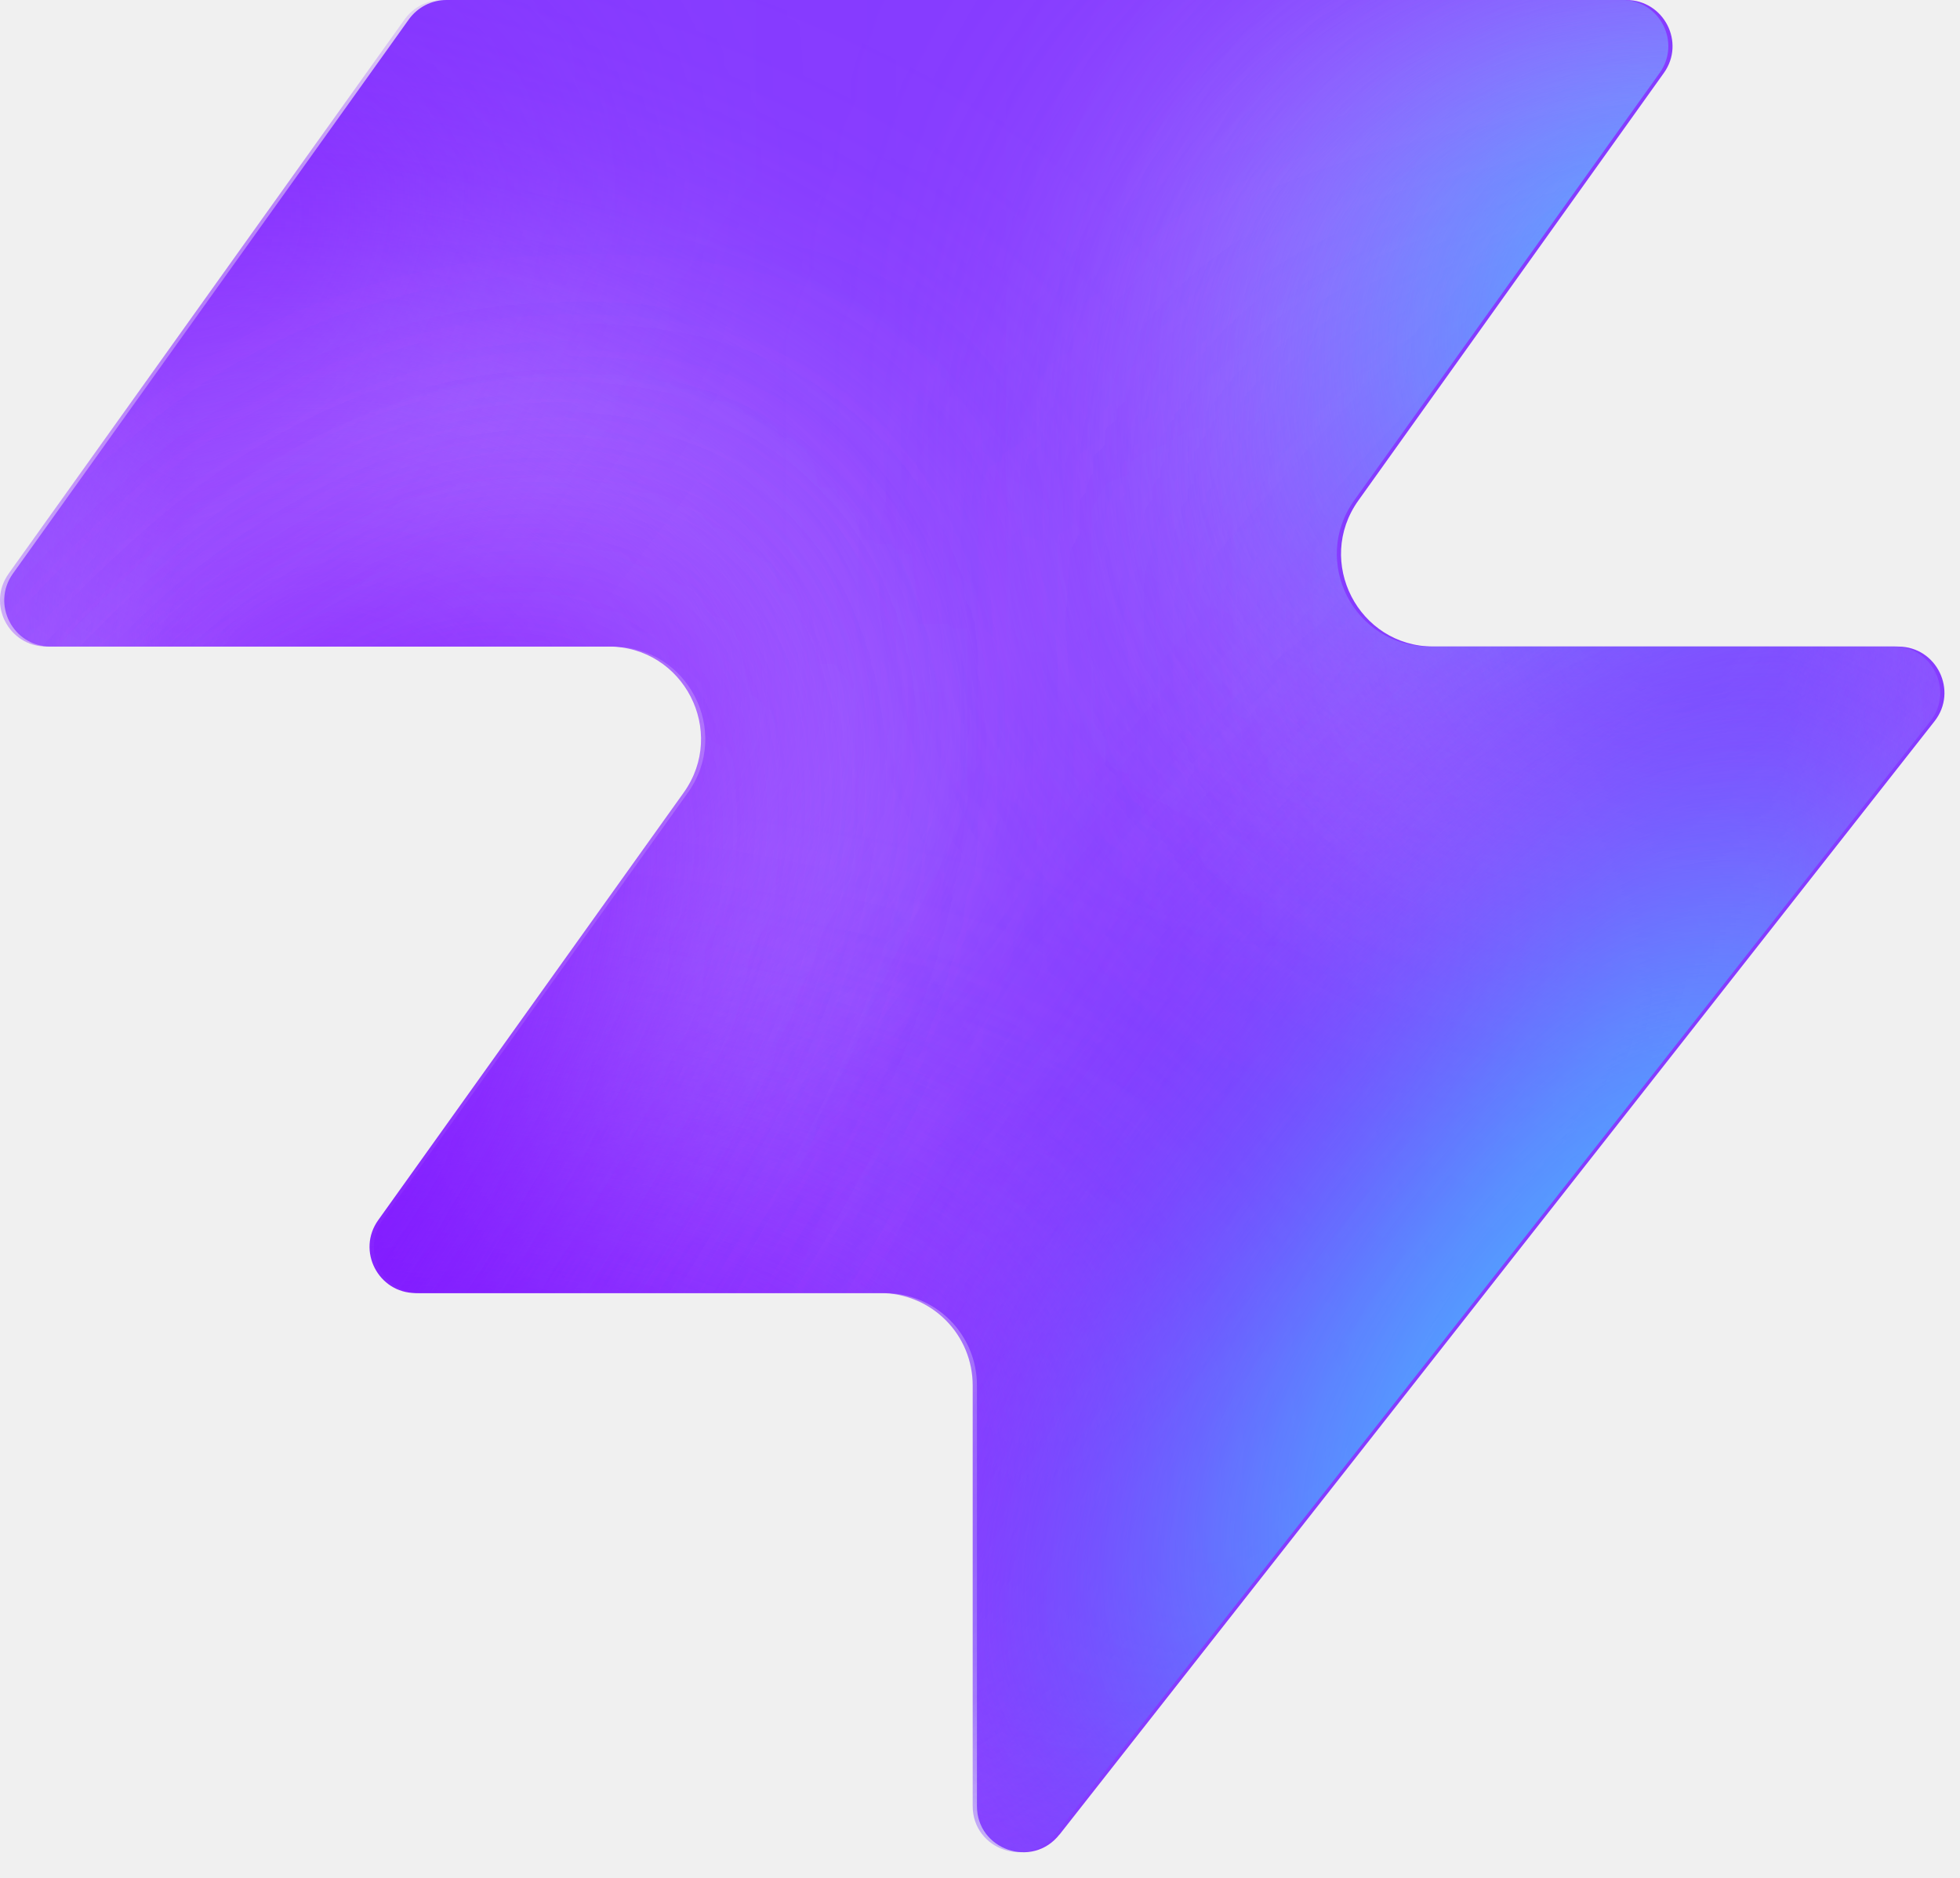
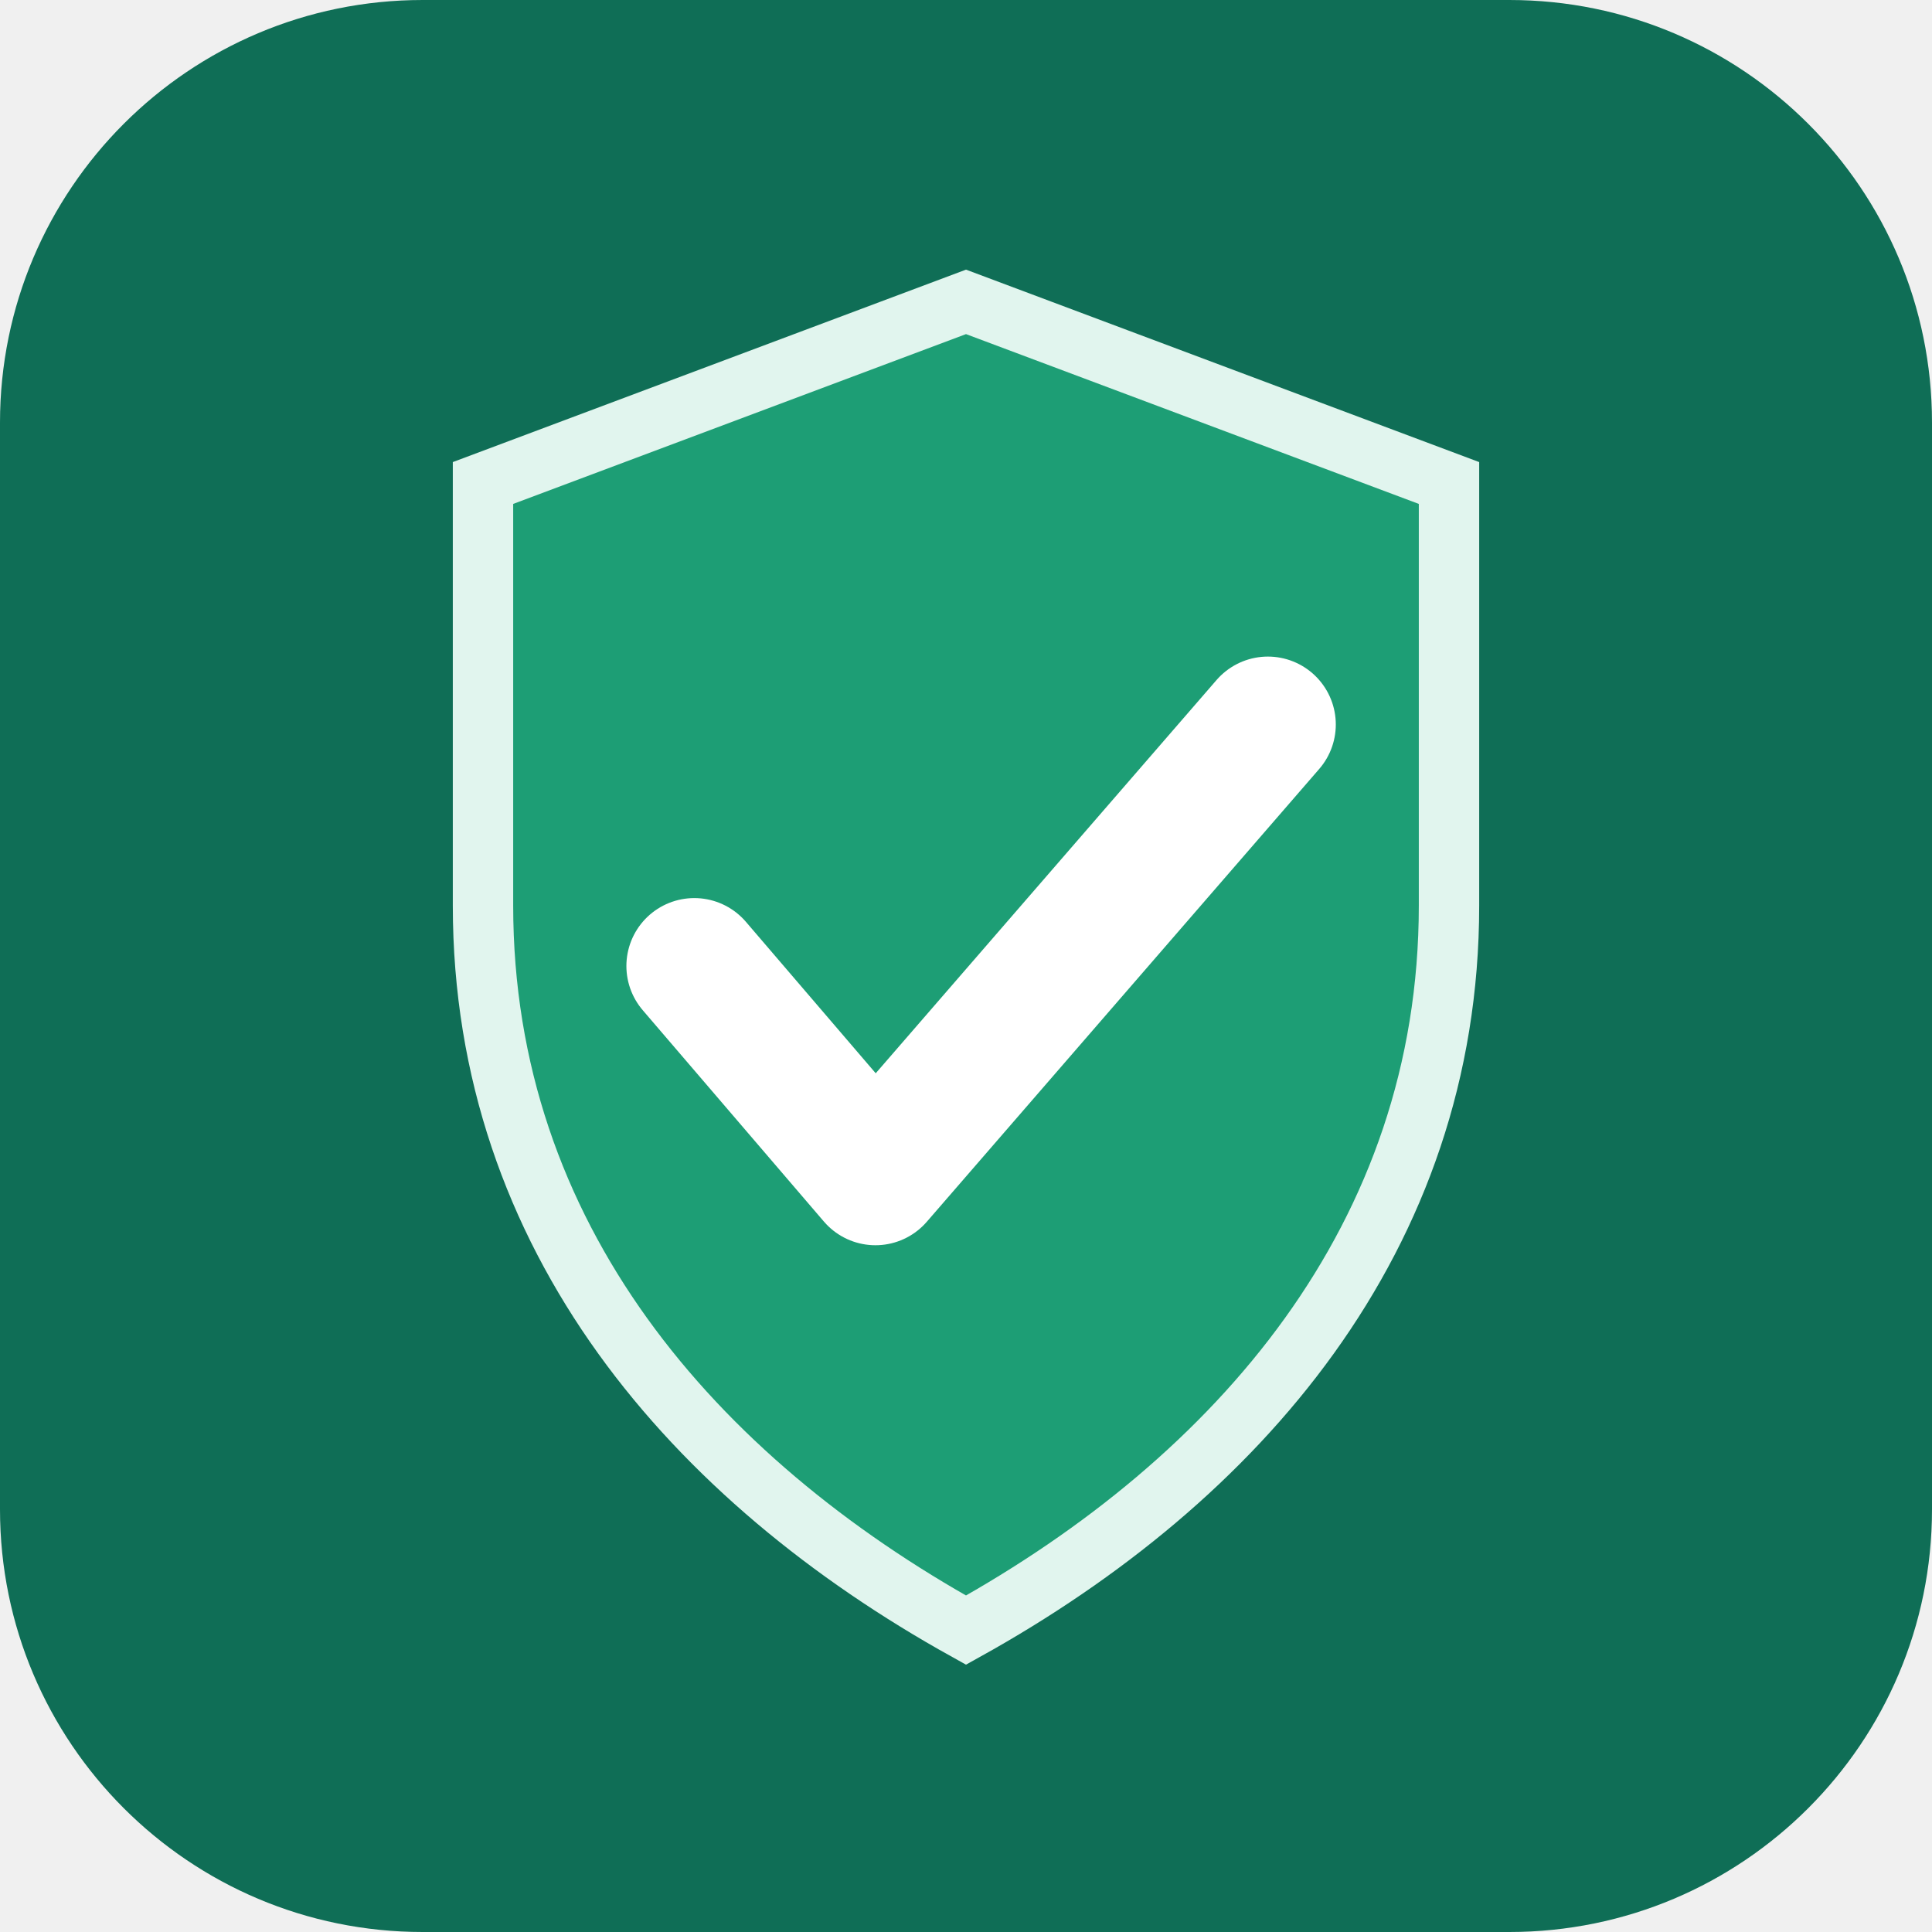
- <svg xmlns="http://www.w3.org/2000/svg" width="48" height="46" fill="none" viewBox="0 0 48 46">
-   <path fill="#863bff" d="M25.946 44.938c-.664.845-2.021.375-2.021-.698V33.937a2.26 2.26 0 0 0-2.262-2.262H10.287c-.92 0-1.456-1.04-.92-1.788l7.48-10.471c1.07-1.497 0-3.578-1.842-3.578H1.237c-.92 0-1.456-1.04-.92-1.788L10.013.474c.214-.297.556-.474.92-.474h28.894c.92 0 1.456 1.04.92 1.788l-7.48 10.471c-1.07 1.498 0 3.579 1.842 3.579h11.377c.943 0 1.473 1.088.89 1.83L25.947 44.94z" style="fill:#863bff;fill:color(display-p3 .525 .23 1);fill-opacity:1" />
-   <mask id="a" width="48" height="46" x="0" y="0" maskUnits="userSpaceOnUse" style="mask-type:alpha">
-     <path fill="#000" d="M25.842 44.938c-.664.844-2.021.375-2.021-.698V33.937a2.26 2.26 0 0 0-2.262-2.262H10.183c-.92 0-1.456-1.04-.92-1.788l7.48-10.471c1.07-1.498 0-3.579-1.842-3.579H1.133c-.92 0-1.456-1.04-.92-1.787L9.91.473c.214-.297.556-.474.92-.474h28.894c.92 0 1.456 1.04.92 1.788l-7.48 10.471c-1.07 1.498 0 3.578 1.842 3.578h11.377c.943 0 1.473 1.088.89 1.832L25.843 44.94z" style="fill:#000;fill-opacity:1" />
-   </mask>
-   <g mask="url(#a)">
-     <g filter="url(#b)">
-       <ellipse cx="5.508" cy="14.704" fill="#ede6ff" rx="5.508" ry="14.704" style="fill:#ede6ff;fill:color(display-p3 .927 .903 1);fill-opacity:1" transform="matrix(.00324 1 1 -.00324 -4.47 31.516)" />
-     </g>
-     <g filter="url(#c)">
-       <ellipse cx="10.399" cy="29.851" fill="#ede6ff" rx="10.399" ry="29.851" style="fill:#ede6ff;fill:color(display-p3 .927 .903 1);fill-opacity:1" transform="matrix(.00324 1 1 -.00324 -39.328 7.883)" />
-     </g>
-     <g filter="url(#d)">
-       <ellipse cx="5.508" cy="30.487" fill="#7e14ff" rx="5.508" ry="30.487" style="fill:#7e14ff;fill:color(display-p3 .492 .077 1);fill-opacity:1" transform="rotate(89.814 -25.913 -14.639)scale(1 -1)" />
-     </g>
-     <g filter="url(#e)">
-       <ellipse cx="5.508" cy="30.599" fill="#7e14ff" rx="5.508" ry="30.599" style="fill:#7e14ff;fill:color(display-p3 .492 .077 1);fill-opacity:1" transform="rotate(89.814 -32.644 -3.334)scale(1 -1)" />
-     </g>
-     <g filter="url(#f)">
-       <ellipse cx="5.508" cy="30.599" fill="#7e14ff" rx="5.508" ry="30.599" style="fill:#7e14ff;fill:color(display-p3 .492 .077 1);fill-opacity:1" transform="matrix(.00324 1 1 -.00324 -34.34 30.47)" />
-     </g>
-     <g filter="url(#g)">
-       <ellipse cx="14.072" cy="22.078" fill="#ede6ff" rx="14.072" ry="22.078" style="fill:#ede6ff;fill:color(display-p3 .927 .903 1);fill-opacity:1" transform="rotate(93.35 24.506 48.493)scale(-1 1)" />
-     </g>
-     <g filter="url(#h)">
-       <ellipse cx="3.47" cy="21.501" fill="#7e14ff" rx="3.47" ry="21.501" style="fill:#7e14ff;fill:color(display-p3 .492 .077 1);fill-opacity:1" transform="rotate(89.009 28.708 47.59)scale(-1 1)" />
-     </g>
-     <g filter="url(#i)">
-       <ellipse cx="3.47" cy="21.501" fill="#7e14ff" rx="3.47" ry="21.501" style="fill:#7e14ff;fill:color(display-p3 .492 .077 1);fill-opacity:1" transform="rotate(89.009 28.708 47.59)scale(-1 1)" />
-     </g>
-     <g filter="url(#j)">
-       <ellipse cx=".387" cy="8.972" fill="#7e14ff" rx="4.407" ry="29.108" style="fill:#7e14ff;fill:color(display-p3 .492 .077 1);fill-opacity:1" transform="rotate(39.51 .387 8.972)" />
-     </g>
-     <g filter="url(#k)">
-       <ellipse cx="47.523" cy="-6.092" fill="#7e14ff" rx="4.407" ry="29.108" style="fill:#7e14ff;fill:color(display-p3 .492 .077 1);fill-opacity:1" transform="rotate(37.892 47.523 -6.092)" />
-     </g>
-     <g filter="url(#l)">
-       <ellipse cx="41.412" cy="6.333" fill="#47bfff" rx="5.971" ry="9.665" style="fill:#47bfff;fill:color(display-p3 .28 .748 1);fill-opacity:1" transform="rotate(37.892 41.412 6.333)" />
-     </g>
-     <g filter="url(#m)">
-       <ellipse cx="-1.879" cy="38.332" fill="#7e14ff" rx="4.407" ry="29.108" style="fill:#7e14ff;fill:color(display-p3 .492 .077 1);fill-opacity:1" transform="rotate(37.892 -1.88 38.332)" />
-     </g>
-     <g filter="url(#n)">
-       <ellipse cx="-1.879" cy="38.332" fill="#7e14ff" rx="4.407" ry="29.108" style="fill:#7e14ff;fill:color(display-p3 .492 .077 1);fill-opacity:1" transform="rotate(37.892 -1.88 38.332)" />
-     </g>
-     <g filter="url(#o)">
-       <ellipse cx="35.651" cy="29.907" fill="#7e14ff" rx="4.407" ry="29.108" style="fill:#7e14ff;fill:color(display-p3 .492 .077 1);fill-opacity:1" transform="rotate(37.892 35.651 29.907)" />
-     </g>
-     <g filter="url(#p)">
-       <ellipse cx="38.418" cy="32.4" fill="#47bfff" rx="5.971" ry="15.297" style="fill:#47bfff;fill:color(display-p3 .28 .748 1);fill-opacity:1" transform="rotate(37.892 38.418 32.4)" />
-     </g>
-   </g>
-   <defs>
-     <filter id="b" width="60.045" height="41.654" x="-19.77" y="16.149" color-interpolation-filters="sRGB" filterUnits="userSpaceOnUse">
-       <feFlood flood-opacity="0" result="BackgroundImageFix" />
-       <feBlend in="SourceGraphic" in2="BackgroundImageFix" result="shape" />
-       <feGaussianBlur result="effect1_foregroundBlur_2002_17158" stdDeviation="7.659" />
-     </filter>
-     <filter id="c" width="90.34" height="51.437" x="-54.613" y="-7.533" color-interpolation-filters="sRGB" filterUnits="userSpaceOnUse">
-       <feFlood flood-opacity="0" result="BackgroundImageFix" />
-       <feBlend in="SourceGraphic" in2="BackgroundImageFix" result="shape" />
-       <feGaussianBlur result="effect1_foregroundBlur_2002_17158" stdDeviation="7.659" />
-     </filter>
-     <filter id="d" width="79.355" height="29.4" x="-49.64" y="2.03" color-interpolation-filters="sRGB" filterUnits="userSpaceOnUse">
-       <feFlood flood-opacity="0" result="BackgroundImageFix" />
-       <feBlend in="SourceGraphic" in2="BackgroundImageFix" result="shape" />
-       <feGaussianBlur result="effect1_foregroundBlur_2002_17158" stdDeviation="4.596" />
-     </filter>
-     <filter id="e" width="79.579" height="29.4" x="-45.045" y="20.029" color-interpolation-filters="sRGB" filterUnits="userSpaceOnUse">
-       <feFlood flood-opacity="0" result="BackgroundImageFix" />
-       <feBlend in="SourceGraphic" in2="BackgroundImageFix" result="shape" />
-       <feGaussianBlur result="effect1_foregroundBlur_2002_17158" stdDeviation="4.596" />
-     </filter>
-     <filter id="f" width="79.579" height="29.4" x="-43.513" y="21.178" color-interpolation-filters="sRGB" filterUnits="userSpaceOnUse">
-       <feFlood flood-opacity="0" result="BackgroundImageFix" />
-       <feBlend in="SourceGraphic" in2="BackgroundImageFix" result="shape" />
-       <feGaussianBlur result="effect1_foregroundBlur_2002_17158" stdDeviation="4.596" />
-     </filter>
-     <filter id="g" width="74.749" height="58.852" x="15.756" y="-17.901" color-interpolation-filters="sRGB" filterUnits="userSpaceOnUse">
-       <feFlood flood-opacity="0" result="BackgroundImageFix" />
-       <feBlend in="SourceGraphic" in2="BackgroundImageFix" result="shape" />
-       <feGaussianBlur result="effect1_foregroundBlur_2002_17158" stdDeviation="7.659" />
-     </filter>
-     <filter id="h" width="61.377" height="25.362" x="23.548" y="2.284" color-interpolation-filters="sRGB" filterUnits="userSpaceOnUse">
-       <feFlood flood-opacity="0" result="BackgroundImageFix" />
-       <feBlend in="SourceGraphic" in2="BackgroundImageFix" result="shape" />
-       <feGaussianBlur result="effect1_foregroundBlur_2002_17158" stdDeviation="4.596" />
-     </filter>
-     <filter id="i" width="61.377" height="25.362" x="23.548" y="2.284" color-interpolation-filters="sRGB" filterUnits="userSpaceOnUse">
-       <feFlood flood-opacity="0" result="BackgroundImageFix" />
-       <feBlend in="SourceGraphic" in2="BackgroundImageFix" result="shape" />
-       <feGaussianBlur result="effect1_foregroundBlur_2002_17158" stdDeviation="4.596" />
-     </filter>
-     <filter id="j" width="56.045" height="63.649" x="-27.636" y="-22.853" color-interpolation-filters="sRGB" filterUnits="userSpaceOnUse">
-       <feFlood flood-opacity="0" result="BackgroundImageFix" />
-       <feBlend in="SourceGraphic" in2="BackgroundImageFix" result="shape" />
-       <feGaussianBlur result="effect1_foregroundBlur_2002_17158" stdDeviation="4.596" />
-     </filter>
-     <filter id="k" width="54.814" height="64.646" x="20.116" y="-38.415" color-interpolation-filters="sRGB" filterUnits="userSpaceOnUse">
-       <feFlood flood-opacity="0" result="BackgroundImageFix" />
-       <feBlend in="SourceGraphic" in2="BackgroundImageFix" result="shape" />
-       <feGaussianBlur result="effect1_foregroundBlur_2002_17158" stdDeviation="4.596" />
-     </filter>
-     <filter id="l" width="33.541" height="35.313" x="24.641" y="-11.323" color-interpolation-filters="sRGB" filterUnits="userSpaceOnUse">
-       <feFlood flood-opacity="0" result="BackgroundImageFix" />
-       <feBlend in="SourceGraphic" in2="BackgroundImageFix" result="shape" />
-       <feGaussianBlur result="effect1_foregroundBlur_2002_17158" stdDeviation="4.596" />
-     </filter>
-     <filter id="m" width="54.814" height="64.646" x="-29.286" y="6.009" color-interpolation-filters="sRGB" filterUnits="userSpaceOnUse">
-       <feFlood flood-opacity="0" result="BackgroundImageFix" />
-       <feBlend in="SourceGraphic" in2="BackgroundImageFix" result="shape" />
-       <feGaussianBlur result="effect1_foregroundBlur_2002_17158" stdDeviation="4.596" />
-     </filter>
-     <filter id="n" width="54.814" height="64.646" x="-29.286" y="6.009" color-interpolation-filters="sRGB" filterUnits="userSpaceOnUse">
-       <feFlood flood-opacity="0" result="BackgroundImageFix" />
-       <feBlend in="SourceGraphic" in2="BackgroundImageFix" result="shape" />
-       <feGaussianBlur result="effect1_foregroundBlur_2002_17158" stdDeviation="4.596" />
-     </filter>
-     <filter id="o" width="54.814" height="64.646" x="8.244" y="-2.416" color-interpolation-filters="sRGB" filterUnits="userSpaceOnUse">
-       <feFlood flood-opacity="0" result="BackgroundImageFix" />
-       <feBlend in="SourceGraphic" in2="BackgroundImageFix" result="shape" />
-       <feGaussianBlur result="effect1_foregroundBlur_2002_17158" stdDeviation="4.596" />
-     </filter>
-     <filter id="p" width="39.409" height="43.623" x="18.713" y="10.588" color-interpolation-filters="sRGB" filterUnits="userSpaceOnUse">
-       <feFlood flood-opacity="0" result="BackgroundImageFix" />
-       <feBlend in="SourceGraphic" in2="BackgroundImageFix" result="shape" />
-       <feGaussianBlur result="effect1_foregroundBlur_2002_17158" stdDeviation="4.596" />
-     </filter>
-   </defs>
+ <svg xmlns="http://www.w3.org/2000/svg" width="64" height="64" viewBox="0 0 64 64">
+   <rect width="64" height="64" rx="14" fill="#0F6E56" />
+   <path d="M32 10 L48 16 V30 C48 41 41 49 32 54 C23 49 16 41 16 30 V16 Z" fill="#1D9E75" stroke="#E1F5EE" stroke-width="2" />
+   <path d="M23 32 L29 39 L42 24" fill="none" stroke="#FFFFFF" stroke-width="4.5" stroke-linecap="round" stroke-linejoin="round" />
</svg>
